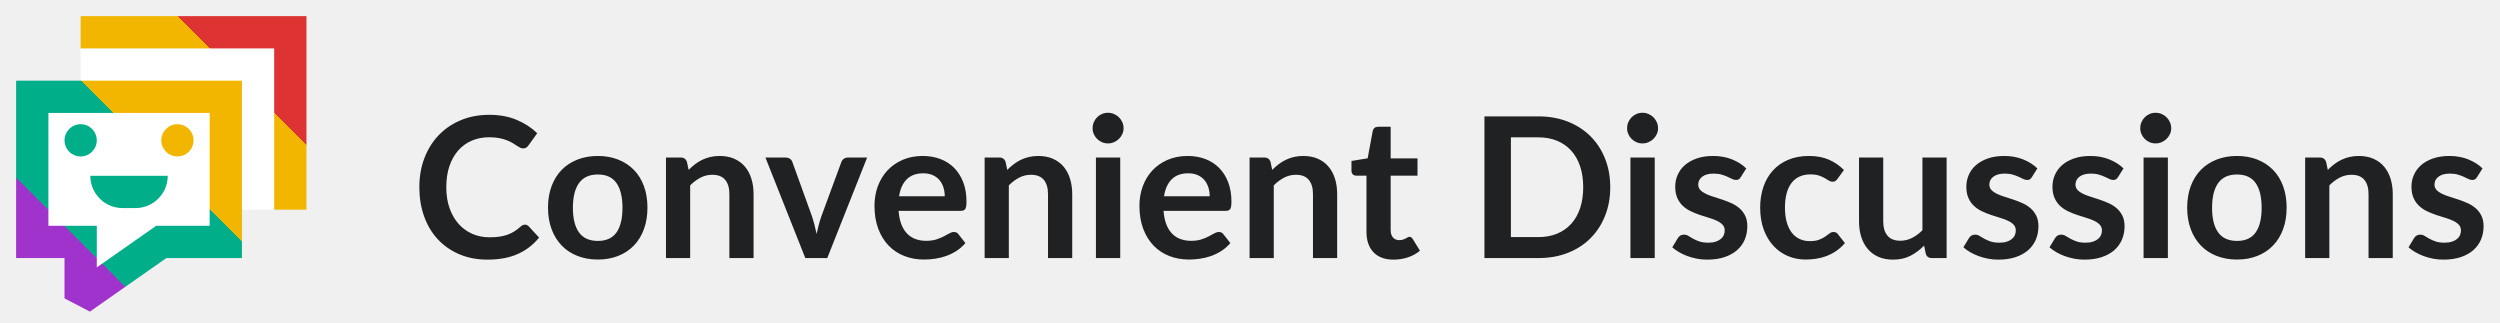
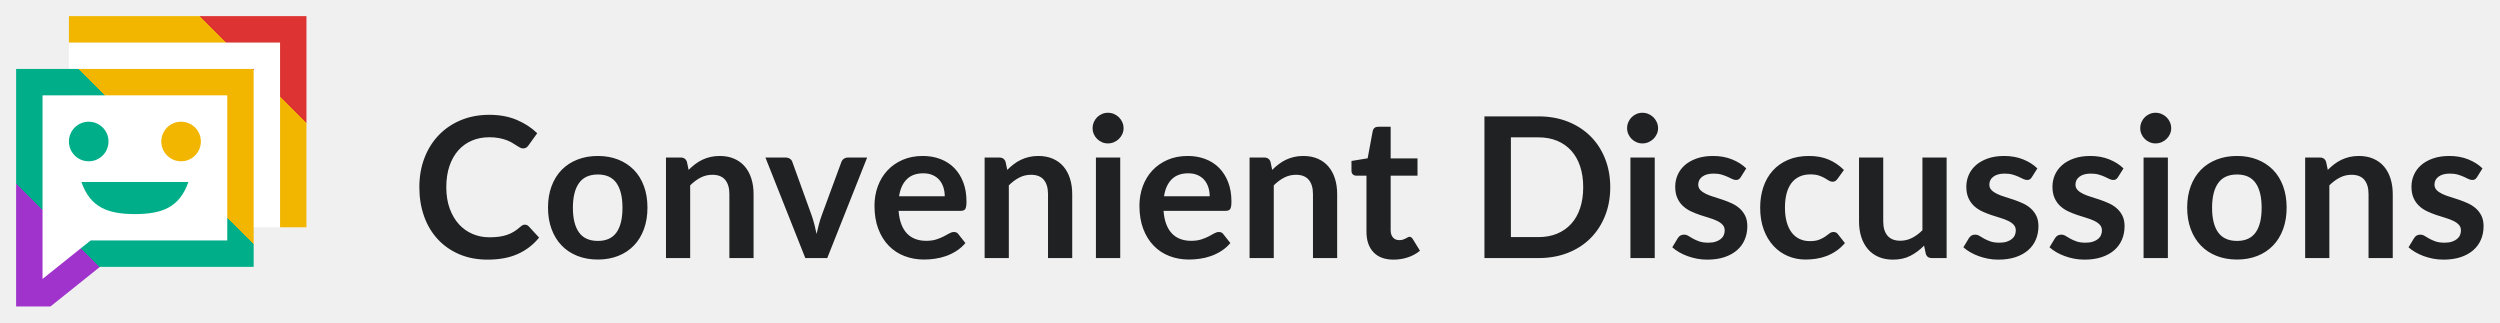
<svg xmlns="http://www.w3.org/2000/svg" width="310" height="40" viewBox="0 0 310 40" fill="none">
  <svg x="0" y="0" width="40" height="40" viewBox="0 0 20 20" fill="none">
    <defs>
      <linearGradient id="cd-wm" x1="0" y1="20" x2="20" y2="0" gradientUnits="userSpaceOnUse">
        <stop offset="0" stop-color="#9f33cc" />
-         <stop offset=".25" stop-color="#9f33cc" />
-         <stop offset=".25" stop-color="#00af89" />
-         <stop offset=".5" stop-color="#00af89" />
-         <stop offset=".5" stop-color="#f2b600" />
-         <stop offset=".75" stop-color="#f2b600" />
-         <stop offset=".75" stop-color="#d33" />
+         <stop offset=".241" stop-color="#9f33cc" />
+         <stop offset=".241" stop-color="#00af89" />
+         <stop offset=".514" stop-color="#00af89" />
+         <stop offset=".514" stop-color="#f2b600" />
+         <stop offset=".784" stop-color="#f2b600" />
+         <stop offset=".784" stop-color="#d33" />
        <stop offset="1" stop-color="#d33" />
      </linearGradient>
    </defs>
-     <path fill="#fff" d="M3 14h3v2.58L9.685 14H13V7H3z" />
-     <path fill="#fff" d="M5 3h12v10H5z" />
-     <path fill="url(#cd-wm)" d="M15 16h-4.685l-4.742 3.32L4 18.5V16H1V5h14zM3 14h3v2.58L9.685 14H13V7H3z" />
-     <path fill="url(#cd-wm)" d="M19 13h-2V3H5V1h14z" />
-     <circle fill="url(#cd-wm)" cx="5" cy="8.7" r="1" />
-     <circle fill="url(#cd-wm)" cx="11" cy="8.7" r="1" />
-     <path fill="url(#cd-wm)" d="M10.4 10.9a2 2 0 0 1-2 2h-.8a2 2 0 0 1-2-2z" />
+     <path fill="#fff" d="M4.273 2.636h13.091v11.455H4.273z" />
+     <path fill="#fff" d="M2.636 17.297l2.762-2.21 0.224-0.178H14.091V5.909H2.636z" />
+     <path fill="url(#cd-wm)" d="M19 14.091h-1.636V2.636H4.273v-1.636h14.727z" />
+     <path fill="url(#cd-wm)" d="M15.727 16.545H6.197l-3.068 2.455H1V4.273h14.727z m-13.091 0.752l2.762-2.21 0.224-0.178H14.091V5.909H2.636z" />
+     <circle fill="url(#cd-wm)" cx="5.5" cy="8.773" r="1.227" />
+     <circle fill="url(#cd-wm)" cx="11.227" cy="8.773" r="1.227" />
+     <path fill="url(#cd-wm)" d="M11.682 11.282C11.138 12.828 10.096 13.273 8.364 13.273C6.632 13.273 5.59 12.828 5.045 11.282z" />
  </svg>
  <path transform="translate(2.464 3.2) scale(0.9)" d="M69.579 27.396L69.579 27.396Q69.876 27.396 70.106 27.626L70.106 27.626L71.537 29.178Q70.349 30.650 68.614 31.433Q66.879 32.216 64.449 32.216L64.449 32.216Q62.276 32.216 60.541 31.474Q58.806 30.731 57.578 29.408Q56.349 28.085 55.694 26.249Q55.039 24.413 55.039 22.239L55.039 22.239Q55.039 20.039 55.742 18.210Q56.444 16.380 57.719 15.058Q58.995 13.735 60.764 12.999Q62.532 12.263 64.678 12.263L64.678 12.263Q66.811 12.263 68.465 12.965Q70.119 13.667 71.280 14.801L71.280 14.801L70.065 16.489Q69.957 16.651 69.788 16.772Q69.620 16.893 69.323 16.893L69.323 16.893Q69.120 16.893 68.904 16.779Q68.688 16.664 68.431 16.495Q68.175 16.326 67.838 16.124Q67.500 15.922 67.055 15.753Q66.609 15.584 66.022 15.469Q65.434 15.355 64.665 15.355L64.665 15.355Q63.355 15.355 62.269 15.820Q61.182 16.286 60.399 17.170Q59.616 18.055 59.184 19.330Q58.752 20.606 58.752 22.239L58.752 22.239Q58.752 23.886 59.218 25.169Q59.684 26.451 60.480 27.329Q61.276 28.206 62.356 28.672Q63.437 29.138 64.678 29.138L64.678 29.138Q65.421 29.138 66.022 29.057Q66.623 28.976 67.129 28.800Q67.635 28.625 68.087 28.348Q68.540 28.072 68.985 27.666L68.985 27.666Q69.120 27.545 69.269 27.471Q69.417 27.396 69.579 27.396ZM79.636 17.933L79.636 17.933Q81.175 17.933 82.438 18.433Q83.700 18.932 84.598 19.850Q85.496 20.768 85.981 22.091Q86.468 23.414 86.468 25.047L86.468 25.047Q86.468 26.694 85.981 28.017Q85.496 29.340 84.598 30.272Q83.700 31.203 82.438 31.703Q81.175 32.203 79.636 32.203L79.636 32.203Q78.084 32.203 76.815 31.703Q75.546 31.203 74.648 30.272Q73.751 29.340 73.258 28.017Q72.765 26.694 72.765 25.047L72.765 25.047Q72.765 23.414 73.258 22.091Q73.751 20.768 74.648 19.850Q75.546 18.932 76.815 18.433Q78.084 17.933 79.636 17.933ZM79.636 29.637L79.636 29.637Q81.365 29.637 82.195 28.477Q83.025 27.316 83.025 25.075L83.025 25.075Q83.025 22.834 82.195 21.659Q81.365 20.485 79.636 20.485L79.636 20.485Q77.882 20.485 77.038 21.666Q76.194 22.847 76.194 25.075L76.194 25.075Q76.194 27.302 77.038 28.470Q77.882 29.637 79.636 29.637ZM91.908 18.757L92.138 19.850Q92.556 19.431 93.022 19.074Q93.487 18.716 94.007 18.466Q94.527 18.216 95.121 18.075Q95.715 17.933 96.417 17.933L96.417 17.933Q97.551 17.933 98.428 18.318Q99.306 18.703 99.893 19.398Q100.481 20.093 100.784 21.058Q101.088 22.023 101.088 23.184L101.088 23.184L101.088 32L97.754 32L97.754 23.184Q97.754 21.916 97.173 21.220Q96.593 20.525 95.404 20.525L95.404 20.525Q94.540 20.525 93.784 20.916Q93.028 21.308 92.353 21.983L92.353 21.983L92.353 32L89.019 32L89.019 18.149L91.058 18.149Q91.706 18.149 91.908 18.757L91.908 18.757ZM114.102 18.149L116.734 18.149L111.240 32L108.216 32L102.721 18.149L105.475 18.149Q105.853 18.149 106.103 18.325Q106.353 18.500 106.434 18.770L106.434 18.770L109.107 26.168Q109.323 26.816 109.485 27.437Q109.647 28.058 109.768 28.679L109.768 28.679Q109.903 28.058 110.066 27.437Q110.227 26.816 110.457 26.168L110.457 26.168L113.184 18.770Q113.278 18.500 113.521 18.325Q113.764 18.149 114.102 18.149L114.102 18.149ZM121.135 23.482L127.426 23.482Q127.426 22.834 127.244 22.260Q127.062 21.686 126.697 21.254Q126.333 20.822 125.773 20.572Q125.212 20.322 124.470 20.322L124.470 20.322Q123.025 20.322 122.195 21.146Q121.365 21.970 121.135 23.482L121.135 23.482ZM129.641 25.493L121.068 25.493Q121.149 26.559 121.446 27.336Q121.743 28.112 122.229 28.618Q122.715 29.125 123.383 29.374Q124.051 29.624 124.861 29.624L124.861 29.624Q125.671 29.624 126.259 29.435Q126.846 29.246 127.285 29.017Q127.724 28.787 128.054 28.598Q128.385 28.409 128.695 28.409L128.695 28.409Q129.114 28.409 129.316 28.720L129.316 28.720L130.275 29.934Q129.721 30.582 129.033 31.021Q128.344 31.460 127.595 31.723Q126.846 31.986 126.070 32.094Q125.293 32.203 124.564 32.203L124.564 32.203Q123.120 32.203 121.878 31.723Q120.636 31.244 119.718 30.306Q118.800 29.367 118.273 27.984Q117.747 26.600 117.747 24.777L117.747 24.777Q117.747 23.360 118.206 22.111Q118.665 20.863 119.522 19.938Q120.379 19.013 121.615 18.473Q122.850 17.933 124.402 17.933L124.402 17.933Q125.712 17.933 126.819 18.352Q127.926 18.770 128.722 19.573Q129.519 20.377 129.971 21.544Q130.423 22.712 130.423 24.210L130.423 24.210Q130.423 24.966 130.261 25.230Q130.100 25.493 129.641 25.493L129.641 25.493ZM135.810 18.757L136.040 19.850Q136.458 19.431 136.924 19.074Q137.389 18.716 137.909 18.466Q138.429 18.216 139.023 18.075Q139.617 17.933 140.319 17.933L140.319 17.933Q141.453 17.933 142.331 18.318Q143.208 18.703 143.795 19.398Q144.382 20.093 144.686 21.058Q144.990 22.023 144.990 23.184L144.990 23.184L144.990 32L141.655 32L141.655 23.184Q141.655 21.916 141.075 21.220Q140.494 20.525 139.306 20.525L139.306 20.525Q138.442 20.525 137.686 20.916Q136.930 21.308 136.256 21.983L136.256 21.983L136.256 32L132.921 32L132.921 18.149L134.959 18.149Q135.607 18.149 135.810 18.757L135.810 18.757ZM148.257 18.149L151.605 18.149L151.605 32L148.257 32L148.257 18.149ZM152.064 14.113L152.064 14.113Q152.064 14.544 151.889 14.922Q151.713 15.300 151.423 15.584Q151.133 15.867 150.741 16.036Q150.350 16.205 149.904 16.205L149.904 16.205Q149.472 16.205 149.087 16.036Q148.703 15.867 148.419 15.584Q148.136 15.300 147.967 14.922Q147.798 14.544 147.798 14.113L147.798 14.113Q147.798 13.667 147.967 13.276Q148.136 12.884 148.419 12.601Q148.703 12.317 149.087 12.148Q149.472 11.980 149.904 11.980L149.904 11.980Q150.350 11.980 150.741 12.148Q151.133 12.317 151.423 12.601Q151.713 12.884 151.889 13.276Q152.064 13.667 152.064 14.113ZM157.640 23.482L163.931 23.482Q163.931 22.834 163.748 22.260Q163.566 21.686 163.202 21.254Q162.837 20.822 162.277 20.572Q161.717 20.322 160.974 20.322L160.974 20.322Q159.530 20.322 158.699 21.146Q157.869 21.970 157.640 23.482L157.640 23.482ZM166.145 25.493L157.572 25.493Q157.653 26.559 157.950 27.336Q158.247 28.112 158.733 28.618Q159.219 29.125 159.887 29.374Q160.556 29.624 161.366 29.624L161.366 29.624Q162.175 29.624 162.763 29.435Q163.350 29.246 163.789 29.017Q164.228 28.787 164.558 28.598Q164.889 28.409 165.200 28.409L165.200 28.409Q165.618 28.409 165.821 28.720L165.821 28.720L166.779 29.934Q166.226 30.582 165.537 31.021Q164.849 31.460 164.099 31.723Q163.350 31.986 162.574 32.094Q161.798 32.203 161.069 32.203L161.069 32.203Q159.624 32.203 158.382 31.723Q157.140 31.244 156.222 30.306Q155.304 29.367 154.778 27.984Q154.251 26.600 154.251 24.777L154.251 24.777Q154.251 23.360 154.710 22.111Q155.169 20.863 156.026 19.938Q156.884 19.013 158.119 18.473Q159.354 17.933 160.907 17.933L160.907 17.933Q162.216 17.933 163.323 18.352Q164.430 18.770 165.227 19.573Q166.023 20.377 166.475 21.544Q166.928 22.712 166.928 24.210L166.928 24.210Q166.928 24.966 166.766 25.230Q166.604 25.493 166.145 25.493L166.145 25.493ZM172.314 18.757L172.544 19.850Q172.962 19.431 173.428 19.074Q173.894 18.716 174.413 18.466Q174.933 18.216 175.527 18.075Q176.121 17.933 176.823 17.933L176.823 17.933Q177.957 17.933 178.835 18.318Q179.712 18.703 180.299 19.398Q180.887 20.093 181.190 21.058Q181.494 22.023 181.494 23.184L181.494 23.184L181.494 32L178.160 32L178.160 23.184Q178.160 21.916 177.579 21.220Q176.999 20.525 175.811 20.525L175.811 20.525Q174.947 20.525 174.191 20.916Q173.435 21.308 172.760 21.983L172.760 21.983L172.760 32L169.425 32L169.425 18.149L171.464 18.149Q172.112 18.149 172.314 18.757L172.314 18.757ZM189.270 32.216L189.270 32.216Q187.461 32.216 186.496 31.197Q185.531 30.177 185.531 28.382L185.531 28.382L185.531 20.646L184.113 20.646Q183.843 20.646 183.654 20.471Q183.465 20.296 183.465 19.944L183.465 19.944L183.465 18.621L185.693 18.257L186.395 14.477Q186.462 14.207 186.651 14.058Q186.840 13.910 187.137 13.910L187.137 13.910L188.865 13.910L188.865 18.270L192.564 18.270L192.564 20.646L188.865 20.646L188.865 28.152Q188.865 28.800 189.182 29.165Q189.500 29.529 190.053 29.529L190.053 29.529Q190.364 29.529 190.573 29.455Q190.782 29.381 190.937 29.300Q191.093 29.219 191.214 29.145Q191.336 29.070 191.457 29.070L191.457 29.070Q191.606 29.070 191.700 29.145Q191.795 29.219 191.903 29.367L191.903 29.367L192.902 30.988Q192.173 31.595 191.228 31.905Q190.283 32.216 189.270 32.216ZM219.119 22.239L219.119 22.239Q219.119 24.386 218.403 26.181Q217.688 27.977 216.392 29.273Q215.096 30.569 213.273 31.285Q211.451 32 209.223 32L209.223 32L201.785 32L201.785 12.479L209.223 12.479Q211.451 12.479 213.273 13.201Q215.096 13.924 216.392 15.213Q217.688 16.502 218.403 18.297Q219.119 20.093 219.119 22.239ZM215.393 22.239L215.393 22.239Q215.393 20.633 214.967 19.357Q214.542 18.081 213.739 17.197Q212.936 16.313 211.795 15.840Q210.654 15.368 209.223 15.368L209.223 15.368L205.430 15.368L205.430 29.111L209.223 29.111Q210.654 29.111 211.795 28.639Q212.936 28.166 213.739 27.282Q214.542 26.398 214.967 25.122Q215.393 23.846 215.393 22.239ZM221.900 18.149L225.248 18.149L225.248 32L221.900 32L221.900 18.149ZM225.707 14.113L225.707 14.113Q225.707 14.544 225.531 14.922Q225.356 15.300 225.065 15.584Q224.775 15.867 224.384 16.036Q223.992 16.205 223.547 16.205L223.547 16.205Q223.115 16.205 222.730 16.036Q222.345 15.867 222.062 15.584Q221.778 15.300 221.609 14.922Q221.441 14.544 221.441 14.113L221.441 14.113Q221.441 13.667 221.609 13.276Q221.778 12.884 222.062 12.601Q222.345 12.317 222.730 12.148Q223.115 11.980 223.547 11.980L223.547 11.980Q223.992 11.980 224.384 12.148Q224.775 12.317 225.065 12.601Q225.356 12.884 225.531 13.276Q225.707 13.667 225.707 14.113ZM237.857 19.648L237.101 20.849Q236.966 21.065 236.817 21.153Q236.669 21.241 236.439 21.241L236.439 21.241Q236.196 21.241 235.919 21.105Q235.643 20.971 235.278 20.802Q234.914 20.633 234.448 20.498Q233.982 20.363 233.348 20.363L233.348 20.363Q232.362 20.363 231.802 20.782Q231.242 21.200 231.242 21.875L231.242 21.875Q231.242 22.321 231.532 22.624Q231.822 22.928 232.301 23.157Q232.781 23.387 233.388 23.569Q233.996 23.752 234.623 23.968Q235.251 24.184 235.859 24.460Q236.466 24.737 236.945 25.162Q237.425 25.587 237.715 26.181Q238.005 26.776 238.005 27.613L238.005 27.613Q238.005 28.611 237.647 29.455Q237.290 30.299 236.588 30.913Q235.886 31.527 234.853 31.872Q233.820 32.216 232.470 32.216L232.470 32.216Q231.755 32.216 231.073 32.088Q230.391 31.959 229.763 31.730Q229.136 31.500 228.602 31.190Q228.069 30.880 227.664 30.515L227.664 30.515L228.434 29.246Q228.582 29.017 228.785 28.895Q228.987 28.773 229.298 28.773L229.298 28.773Q229.608 28.773 229.885 28.949Q230.162 29.125 230.526 29.327Q230.891 29.529 231.383 29.705Q231.876 29.881 232.632 29.881L232.632 29.881Q233.226 29.881 233.651 29.739Q234.077 29.597 234.353 29.367Q234.630 29.138 234.758 28.834Q234.887 28.530 234.887 28.206L234.887 28.206Q234.887 27.721 234.596 27.410Q234.306 27.099 233.827 26.870Q233.348 26.640 232.733 26.458Q232.119 26.276 231.478 26.060Q230.837 25.844 230.222 25.554Q229.608 25.264 229.129 24.818Q228.650 24.373 228.359 23.724Q228.069 23.076 228.069 22.159L228.069 22.159Q228.069 21.308 228.407 20.538Q228.744 19.769 229.399 19.195Q230.054 18.621 231.032 18.277Q232.011 17.933 233.294 17.933L233.294 17.933Q234.725 17.933 235.899 18.405Q237.074 18.878 237.857 19.648L237.857 19.648ZM251.316 19.864L250.439 21.078Q250.290 21.267 250.148 21.376Q250.007 21.483 249.737 21.483L249.737 21.483Q249.480 21.483 249.237 21.328Q248.994 21.173 248.657 20.977Q248.319 20.782 247.853 20.626Q247.388 20.471 246.699 20.471L246.699 20.471Q245.822 20.471 245.160 20.788Q244.499 21.105 244.060 21.700Q243.621 22.294 243.405 23.137Q243.189 23.981 243.189 25.047L243.189 25.047Q243.189 26.154 243.425 27.018Q243.662 27.883 244.107 28.470Q244.553 29.057 245.187 29.361Q245.822 29.665 246.618 29.665L246.618 29.665Q247.415 29.665 247.907 29.469Q248.400 29.273 248.738 29.037Q249.075 28.800 249.325 28.605Q249.575 28.409 249.885 28.409L249.885 28.409Q250.290 28.409 250.493 28.720L250.493 28.720L251.451 29.934Q250.898 30.582 250.250 31.021Q249.602 31.460 248.906 31.723Q248.211 31.986 247.475 32.094Q246.740 32.203 246.011 32.203L246.011 32.203Q244.728 32.203 243.594 31.723Q242.460 31.244 241.610 30.326Q240.759 29.408 240.266 28.078Q239.774 26.748 239.774 25.047L239.774 25.047Q239.774 23.522 240.212 22.219Q240.651 20.916 241.502 19.965Q242.352 19.013 243.608 18.473Q244.863 17.933 246.497 17.933L246.497 17.933Q248.049 17.933 249.217 18.433Q250.385 18.932 251.316 19.864L251.316 19.864ZM262.130 18.149L265.464 18.149L265.464 32L263.426 32Q262.764 32 262.589 31.392L262.589 31.392L262.359 30.285Q261.509 31.149 260.483 31.683Q259.457 32.216 258.066 32.216L258.066 32.216Q256.932 32.216 256.061 31.831Q255.191 31.447 254.597 30.744Q254.003 30.043 253.699 29.077Q253.395 28.112 253.395 26.951L253.395 26.951L253.395 18.149L256.730 18.149L256.730 26.951Q256.730 28.220 257.317 28.915Q257.904 29.611 259.079 29.611L259.079 29.611Q259.943 29.611 260.699 29.226Q261.455 28.841 262.130 28.166L262.130 28.166L262.130 18.149ZM277.965 19.648L277.209 20.849Q277.074 21.065 276.926 21.153Q276.777 21.241 276.548 21.241L276.548 21.241Q276.305 21.241 276.028 21.105Q275.751 20.971 275.387 20.802Q275.022 20.633 274.556 20.498Q274.091 20.363 273.456 20.363L273.456 20.363Q272.471 20.363 271.910 20.782Q271.350 21.200 271.350 21.875L271.350 21.875Q271.350 22.321 271.640 22.624Q271.931 22.928 272.410 23.157Q272.889 23.387 273.497 23.569Q274.104 23.752 274.732 23.968Q275.360 24.184 275.967 24.460Q276.575 24.737 277.054 25.162Q277.533 25.587 277.823 26.181Q278.114 26.776 278.114 27.613L278.114 27.613Q278.114 28.611 277.756 29.455Q277.398 30.299 276.696 30.913Q275.994 31.527 274.961 31.872Q273.929 32.216 272.579 32.216L272.579 32.216Q271.863 32.216 271.181 32.088Q270.500 31.959 269.872 31.730Q269.244 31.500 268.711 31.190Q268.178 30.880 267.773 30.515L267.773 30.515L268.542 29.246Q268.691 29.017 268.893 28.895Q269.096 28.773 269.406 28.773L269.406 28.773Q269.717 28.773 269.993 28.949Q270.270 29.125 270.635 29.327Q270.999 29.529 271.492 29.705Q271.985 29.881 272.741 29.881L272.741 29.881Q273.335 29.881 273.760 29.739Q274.185 29.597 274.462 29.367Q274.739 29.138 274.867 28.834Q274.995 28.530 274.995 28.206L274.995 28.206Q274.995 27.721 274.705 27.410Q274.415 27.099 273.935 26.870Q273.456 26.640 272.842 26.458Q272.228 26.276 271.586 26.060Q270.945 25.844 270.331 25.554Q269.717 25.264 269.237 24.818Q268.758 24.373 268.468 23.724Q268.178 23.076 268.178 22.159L268.178 22.159Q268.178 21.308 268.515 20.538Q268.853 19.769 269.507 19.195Q270.162 18.621 271.141 18.277Q272.120 17.933 273.402 17.933L273.402 17.933Q274.833 17.933 276.008 18.405Q277.182 18.878 277.965 19.648L277.965 19.648ZM289.832 19.648L289.076 20.849Q288.941 21.065 288.792 21.153Q288.644 21.241 288.414 21.241L288.414 21.241Q288.171 21.241 287.894 21.105Q287.618 20.971 287.253 20.802Q286.889 20.633 286.423 20.498Q285.957 20.363 285.323 20.363L285.323 20.363Q284.337 20.363 283.777 20.782Q283.216 21.200 283.216 21.875L283.216 21.875Q283.216 22.321 283.507 22.624Q283.797 22.928 284.276 23.157Q284.756 23.387 285.363 23.569Q285.971 23.752 286.598 23.968Q287.226 24.184 287.834 24.460Q288.441 24.737 288.920 25.162Q289.400 25.587 289.690 26.181Q289.980 26.776 289.980 27.613L289.980 27.613Q289.980 28.611 289.622 29.455Q289.264 30.299 288.563 30.913Q287.861 31.527 286.828 31.872Q285.795 32.216 284.445 32.216L284.445 32.216Q283.730 32.216 283.048 32.088Q282.366 31.959 281.738 31.730Q281.111 31.500 280.577 31.190Q280.044 30.880 279.639 30.515L279.639 30.515L280.409 29.246Q280.557 29.017 280.760 28.895Q280.962 28.773 281.273 28.773L281.273 28.773Q281.583 28.773 281.860 28.949Q282.137 29.125 282.501 29.327Q282.865 29.529 283.358 29.705Q283.851 29.881 284.607 29.881L284.607 29.881Q285.201 29.881 285.626 29.739Q286.052 29.597 286.328 29.367Q286.605 29.138 286.733 28.834Q286.862 28.530 286.862 28.206L286.862 28.206Q286.862 27.721 286.571 27.410Q286.281 27.099 285.802 26.870Q285.323 26.640 284.708 26.458Q284.094 26.276 283.453 26.060Q282.812 25.844 282.197 25.554Q281.583 25.264 281.104 24.818Q280.625 24.373 280.334 23.724Q280.044 23.076 280.044 22.159L280.044 22.159Q280.044 21.308 280.382 20.538Q280.719 19.769 281.374 19.195Q282.029 18.621 283.007 18.277Q283.986 17.933 285.269 17.933L285.269 17.933Q286.700 17.933 287.874 18.405Q289.049 18.878 289.832 19.648L289.832 19.648ZM292.599 18.149L295.947 18.149L295.947 32L292.599 32L292.599 18.149ZM296.406 14.113L296.406 14.113Q296.406 14.544 296.231 14.922Q296.055 15.300 295.765 15.584Q295.474 15.867 295.083 16.036Q294.692 16.205 294.246 16.205L294.246 16.205Q293.814 16.205 293.429 16.036Q293.044 15.867 292.761 15.584Q292.478 15.300 292.309 14.922Q292.140 14.544 292.140 14.113L292.140 14.113Q292.140 13.667 292.309 13.276Q292.478 12.884 292.761 12.601Q293.044 12.317 293.429 12.148Q293.814 11.980 294.246 11.980L294.246 11.980Q294.692 11.980 295.083 12.148Q295.474 12.317 295.765 12.601Q296.055 12.884 296.231 13.276Q296.406 13.667 296.406 14.113ZM305.478 17.933L305.478 17.933Q307.017 17.933 308.279 18.433Q309.541 18.932 310.439 19.850Q311.337 20.768 311.823 22.091Q312.309 23.414 312.309 25.047L312.309 25.047Q312.309 26.694 311.823 28.017Q311.337 29.340 310.439 30.272Q309.541 31.203 308.279 31.703Q307.017 32.203 305.478 32.203L305.478 32.203Q303.925 32.203 302.656 31.703Q301.387 31.203 300.490 30.272Q299.592 29.340 299.099 28.017Q298.606 26.694 298.606 25.047L298.606 25.047Q298.606 23.414 299.099 22.091Q299.592 20.768 300.490 19.850Q301.387 18.932 302.656 18.433Q303.925 17.933 305.478 17.933ZM305.478 29.637L305.478 29.637Q307.206 29.637 308.036 28.477Q308.866 27.316 308.866 25.075L308.866 25.075Q308.866 22.834 308.036 21.659Q307.206 20.485 305.478 20.485L305.478 20.485Q303.723 20.485 302.879 21.666Q302.036 22.847 302.036 25.075L302.036 25.075Q302.036 27.302 302.879 28.470Q303.723 29.637 305.478 29.637ZM317.750 18.757L317.979 19.850Q318.398 19.431 318.863 19.074Q319.329 18.716 319.849 18.466Q320.368 18.216 320.963 18.075Q321.557 17.933 322.259 17.933L322.259 17.933Q323.392 17.933 324.270 18.318Q325.148 18.703 325.735 19.398Q326.322 20.093 326.626 21.058Q326.930 22.023 326.930 23.184L326.930 23.184L326.930 32L323.595 32L323.595 23.184Q323.595 21.916 323.014 21.220Q322.434 20.525 321.246 20.525L321.246 20.525Q320.382 20.525 319.626 20.916Q318.870 21.308 318.195 21.983L318.195 21.983L318.195 32L314.861 32L314.861 18.149L316.899 18.149Q317.547 18.149 317.750 18.757L317.750 18.757ZM339.296 19.648L338.540 20.849Q338.405 21.065 338.256 21.153Q338.108 21.241 337.878 21.241L337.878 21.241Q337.635 21.241 337.358 21.105Q337.082 20.971 336.717 20.802Q336.353 20.633 335.887 20.498Q335.421 20.363 334.787 20.363L334.787 20.363Q333.801 20.363 333.241 20.782Q332.680 21.200 332.680 21.875L332.680 21.875Q332.680 22.321 332.971 22.624Q333.261 22.928 333.740 23.157Q334.220 23.387 334.827 23.569Q335.435 23.752 336.062 23.968Q336.690 24.184 337.298 24.460Q337.905 24.737 338.384 25.162Q338.864 25.587 339.154 26.181Q339.444 26.776 339.444 27.613L339.444 27.613Q339.444 28.611 339.086 29.455Q338.728 30.299 338.026 30.913Q337.325 31.527 336.292 31.872Q335.259 32.216 333.909 32.216L333.909 32.216Q333.194 32.216 332.512 32.088Q331.830 31.959 331.202 31.730Q330.575 31.500 330.041 31.190Q329.508 30.880 329.103 30.515L329.103 30.515L329.873 29.246Q330.021 29.017 330.224 28.895Q330.426 28.773 330.737 28.773L330.737 28.773Q331.047 28.773 331.324 28.949Q331.601 29.125 331.965 29.327Q332.329 29.529 332.822 29.705Q333.315 29.881 334.071 29.881L334.071 29.881Q334.665 29.881 335.090 29.739Q335.516 29.597 335.792 29.367Q336.069 29.138 336.197 28.834Q336.326 28.530 336.326 28.206L336.326 28.206Q336.326 27.721 336.035 27.410Q335.745 27.099 335.266 26.870Q334.787 26.640 334.172 26.458Q333.558 26.276 332.917 26.060Q332.276 25.844 331.661 25.554Q331.047 25.264 330.568 24.818Q330.089 24.373 329.798 23.724Q329.508 23.076 329.508 22.159L329.508 22.159Q329.508 21.308 329.846 20.538Q330.183 19.769 330.838 19.195Q331.493 18.621 332.471 18.277Q333.450 17.933 334.733 17.933L334.733 17.933Q336.163 17.933 337.338 18.405Q338.513 18.878 339.296 19.648L339.296 19.648Z" fill="#202122" />
</svg>
